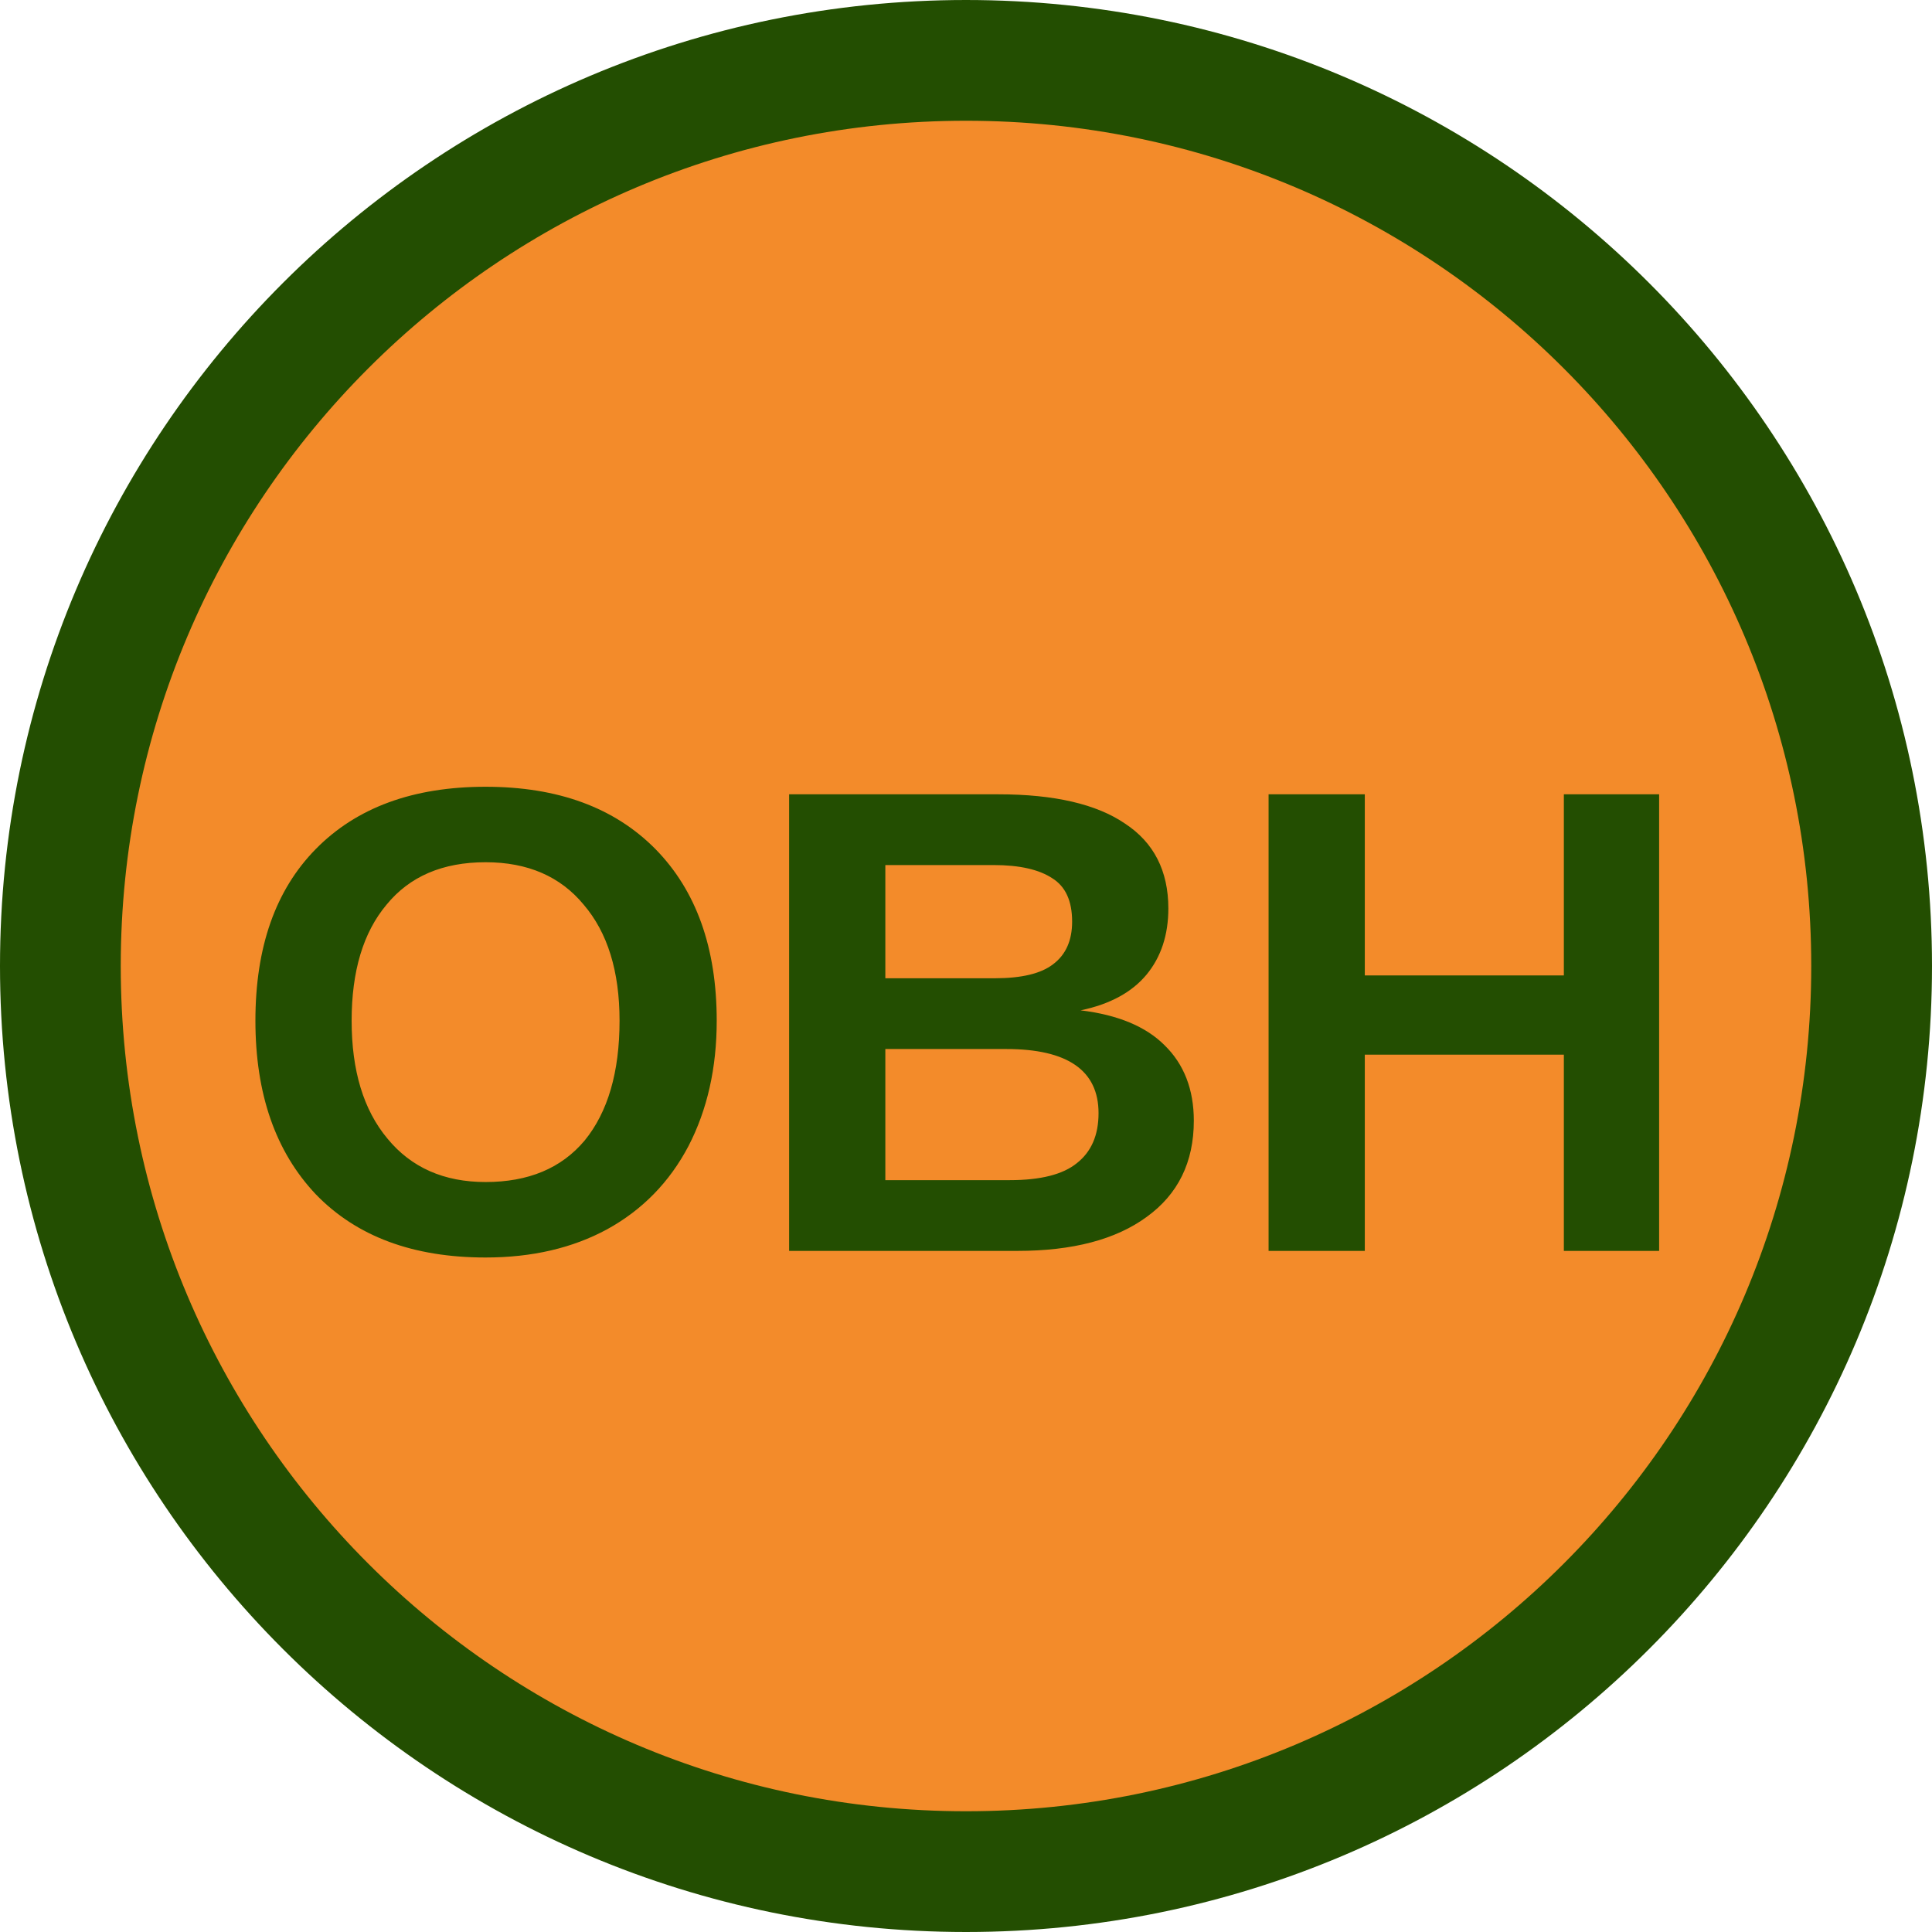
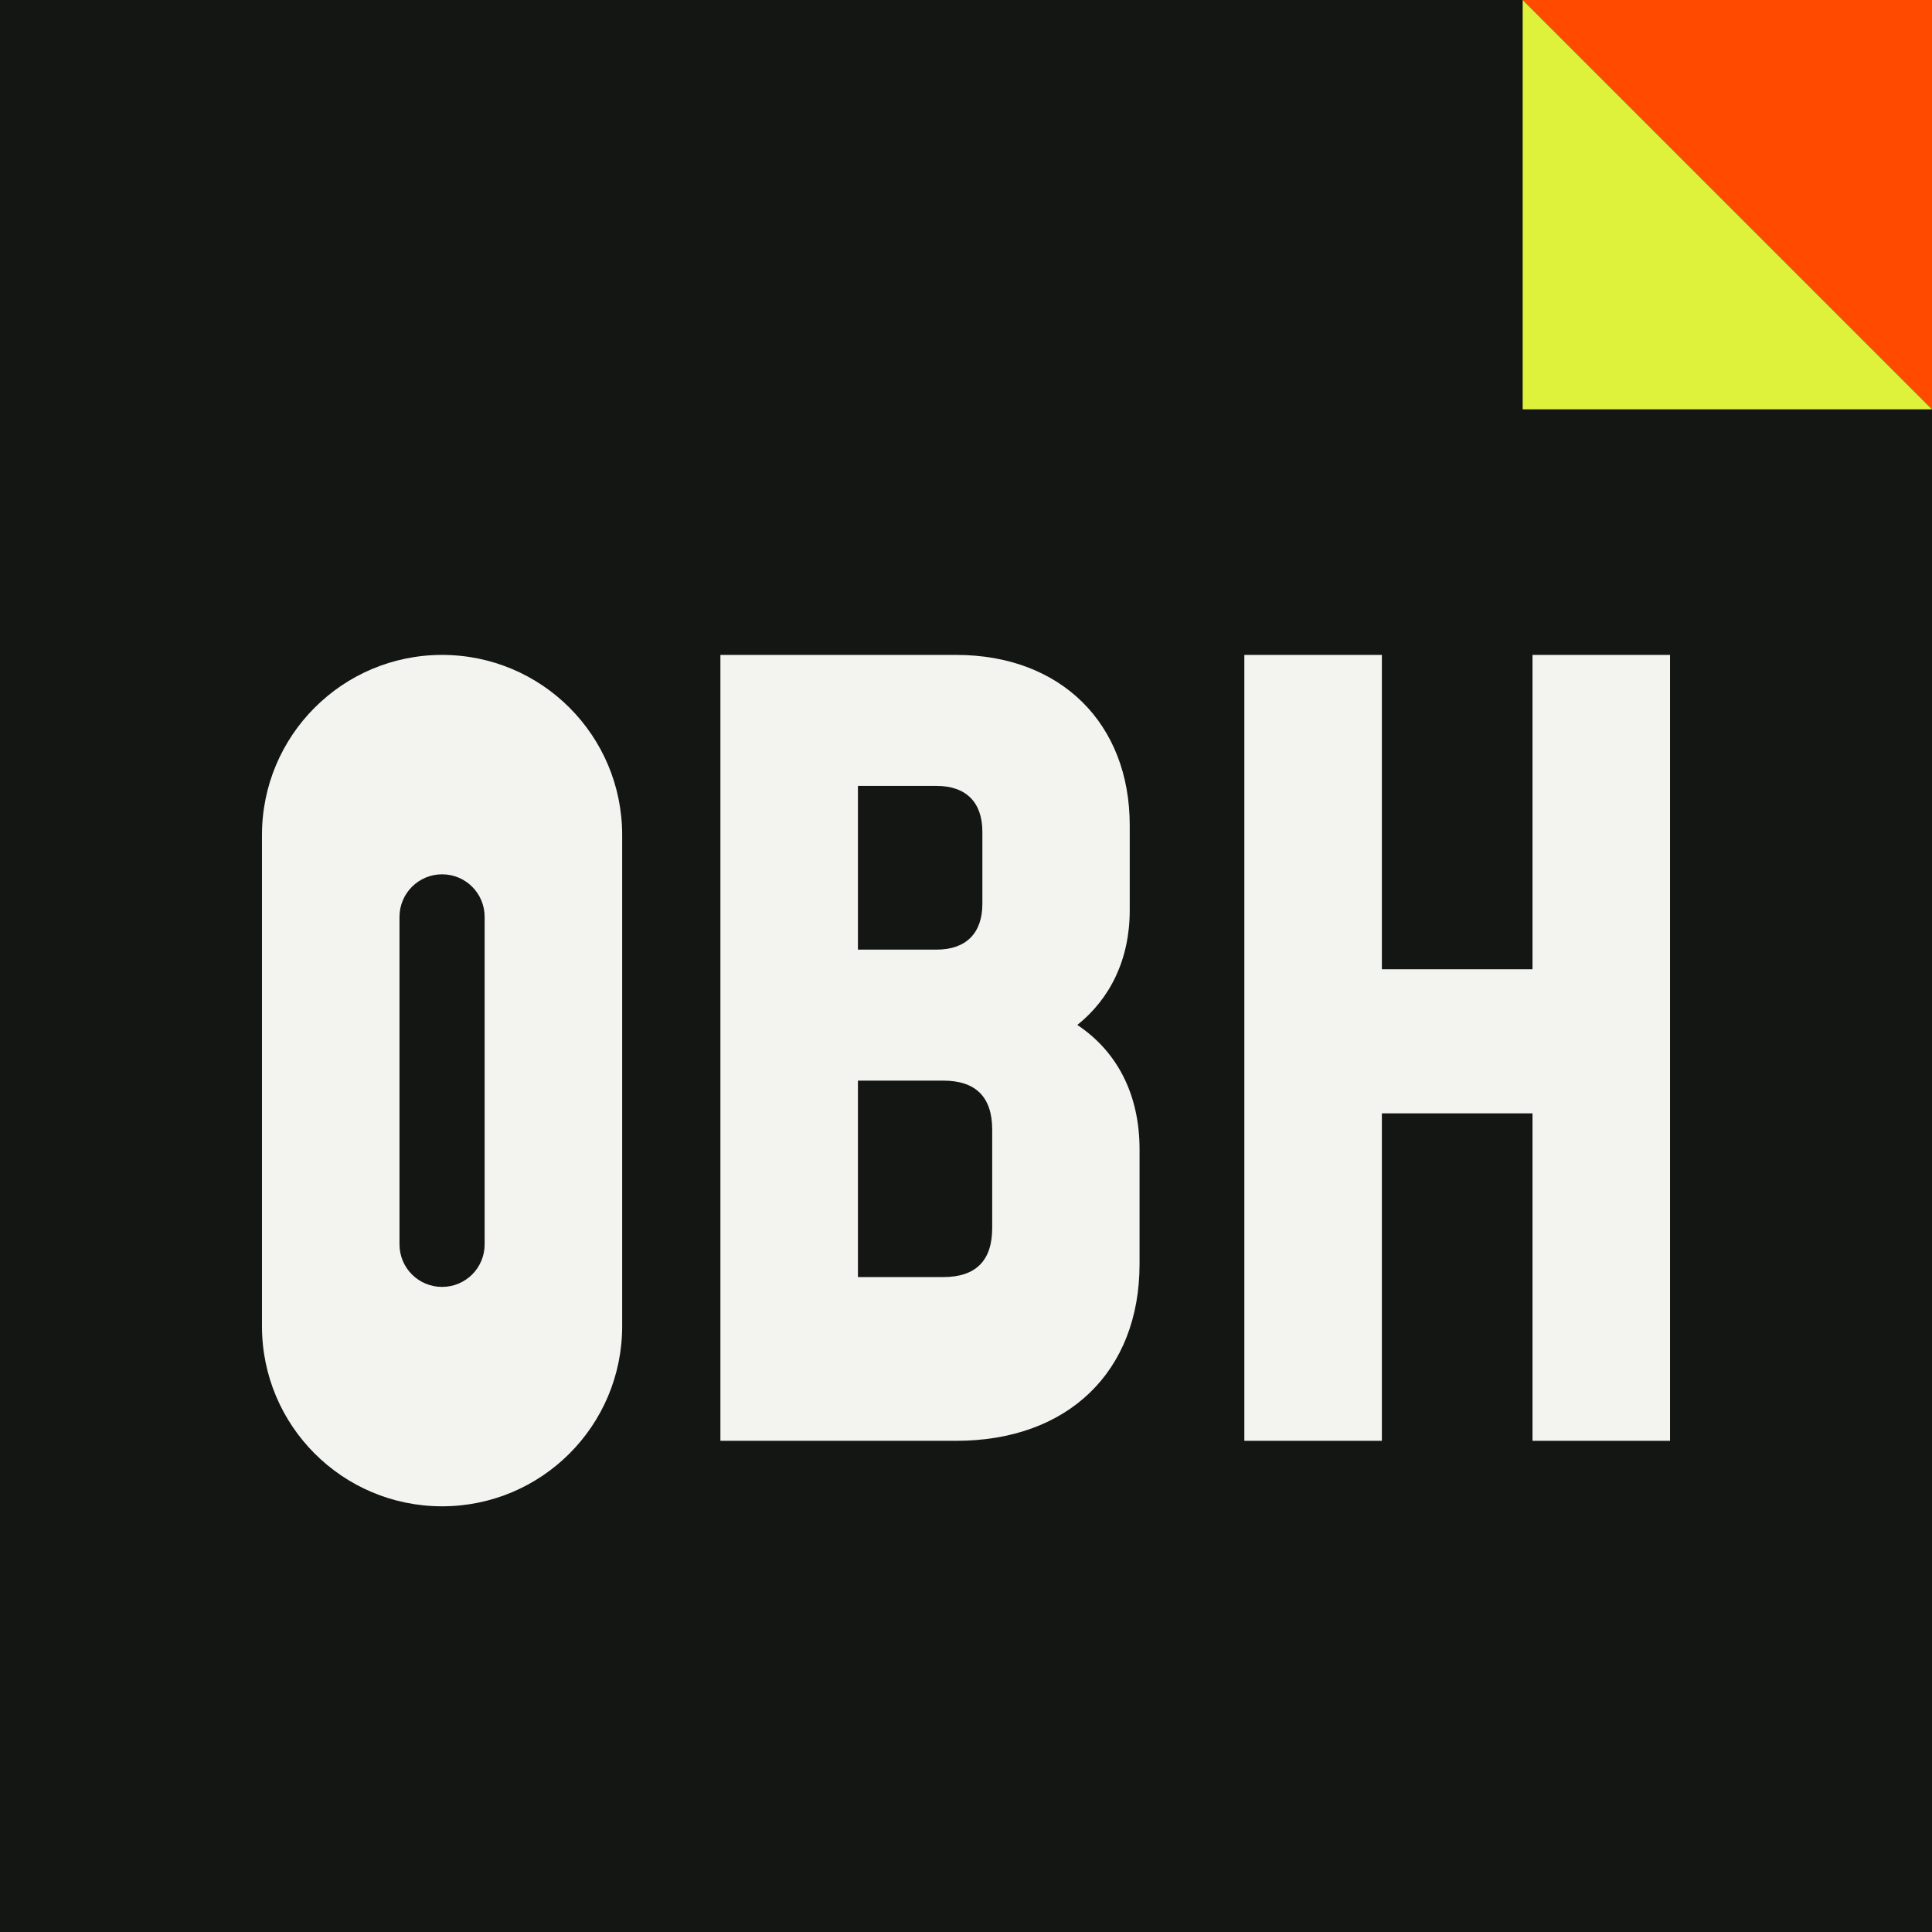
- <svg xmlns="http://www.w3.org/2000/svg" width="32" height="32" viewBox="0 0 32 32" fill="none">
-   <circle cx="16" cy="16" r="15" fill="#F38B2A" stroke="#234E01" stroke-width="2" />
-   <text x="50%" y="55%" text-anchor="middle" fill="#234E01" font-size="11" font-weight="bold" font-family="Arial, sans-serif" dominant-baseline="middle">OBH</text>
+ <svg xmlns="http://www.w3.org/2000/svg" viewBox="0 0 59 59" role="img" aria-label="OBH">
+   <rect width="59" height="59" fill="#ff4a00" />
+   <path d="M0 0h46.5L59 12.5V59H0V0Z" fill="#141613" />
+   <path d="M46.5 0 59 12.5h-12.5V0Z" fill="#dff23b" />
+   <g fill="#f3f4f0" transform="translate(0 13)">
+     <path d="M8 12.5C8 9.46 10.46 7 13.5 7S19 9.46 19 12.5v15C19 30.54 16.54 33 13.5 33S8 30.54 8 27.5v-15Zm5.5 1.2a1.3 1.3 0 0 0-1.3 1.3v10c0 .72.58 1.3 1.3 1.3s1.3-.58 1.3-1.3v-10c0-.72-.58-1.3-1.3-1.3Z" />
+     <path d="M22 7h7.2c3.2 0 5.3 2.1 5.3 5.2v2.6c0 1.5-.6 2.7-1.6 3.5 1.2.8 1.9 2.1 1.9 3.8v3.5c0 3.3-2.2 5.4-5.6 5.4H22V7Zm4.2 4v5h2.4c.9 0 1.4-.5 1.4-1.4v-2.2c0-.9-.5-1.4-1.4-1.4h-2.4Zm0 9v6h2.6c1 0 1.5-.5 1.5-1.5v-3c0-1-.5-1.5-1.5-1.5h-2.6Z" />
+     <path d="M38 7h4.2v9.6h4.6V7H51v24h-4.2v-10H42.2v10H38V7Z" />
+   </g>
</svg>
